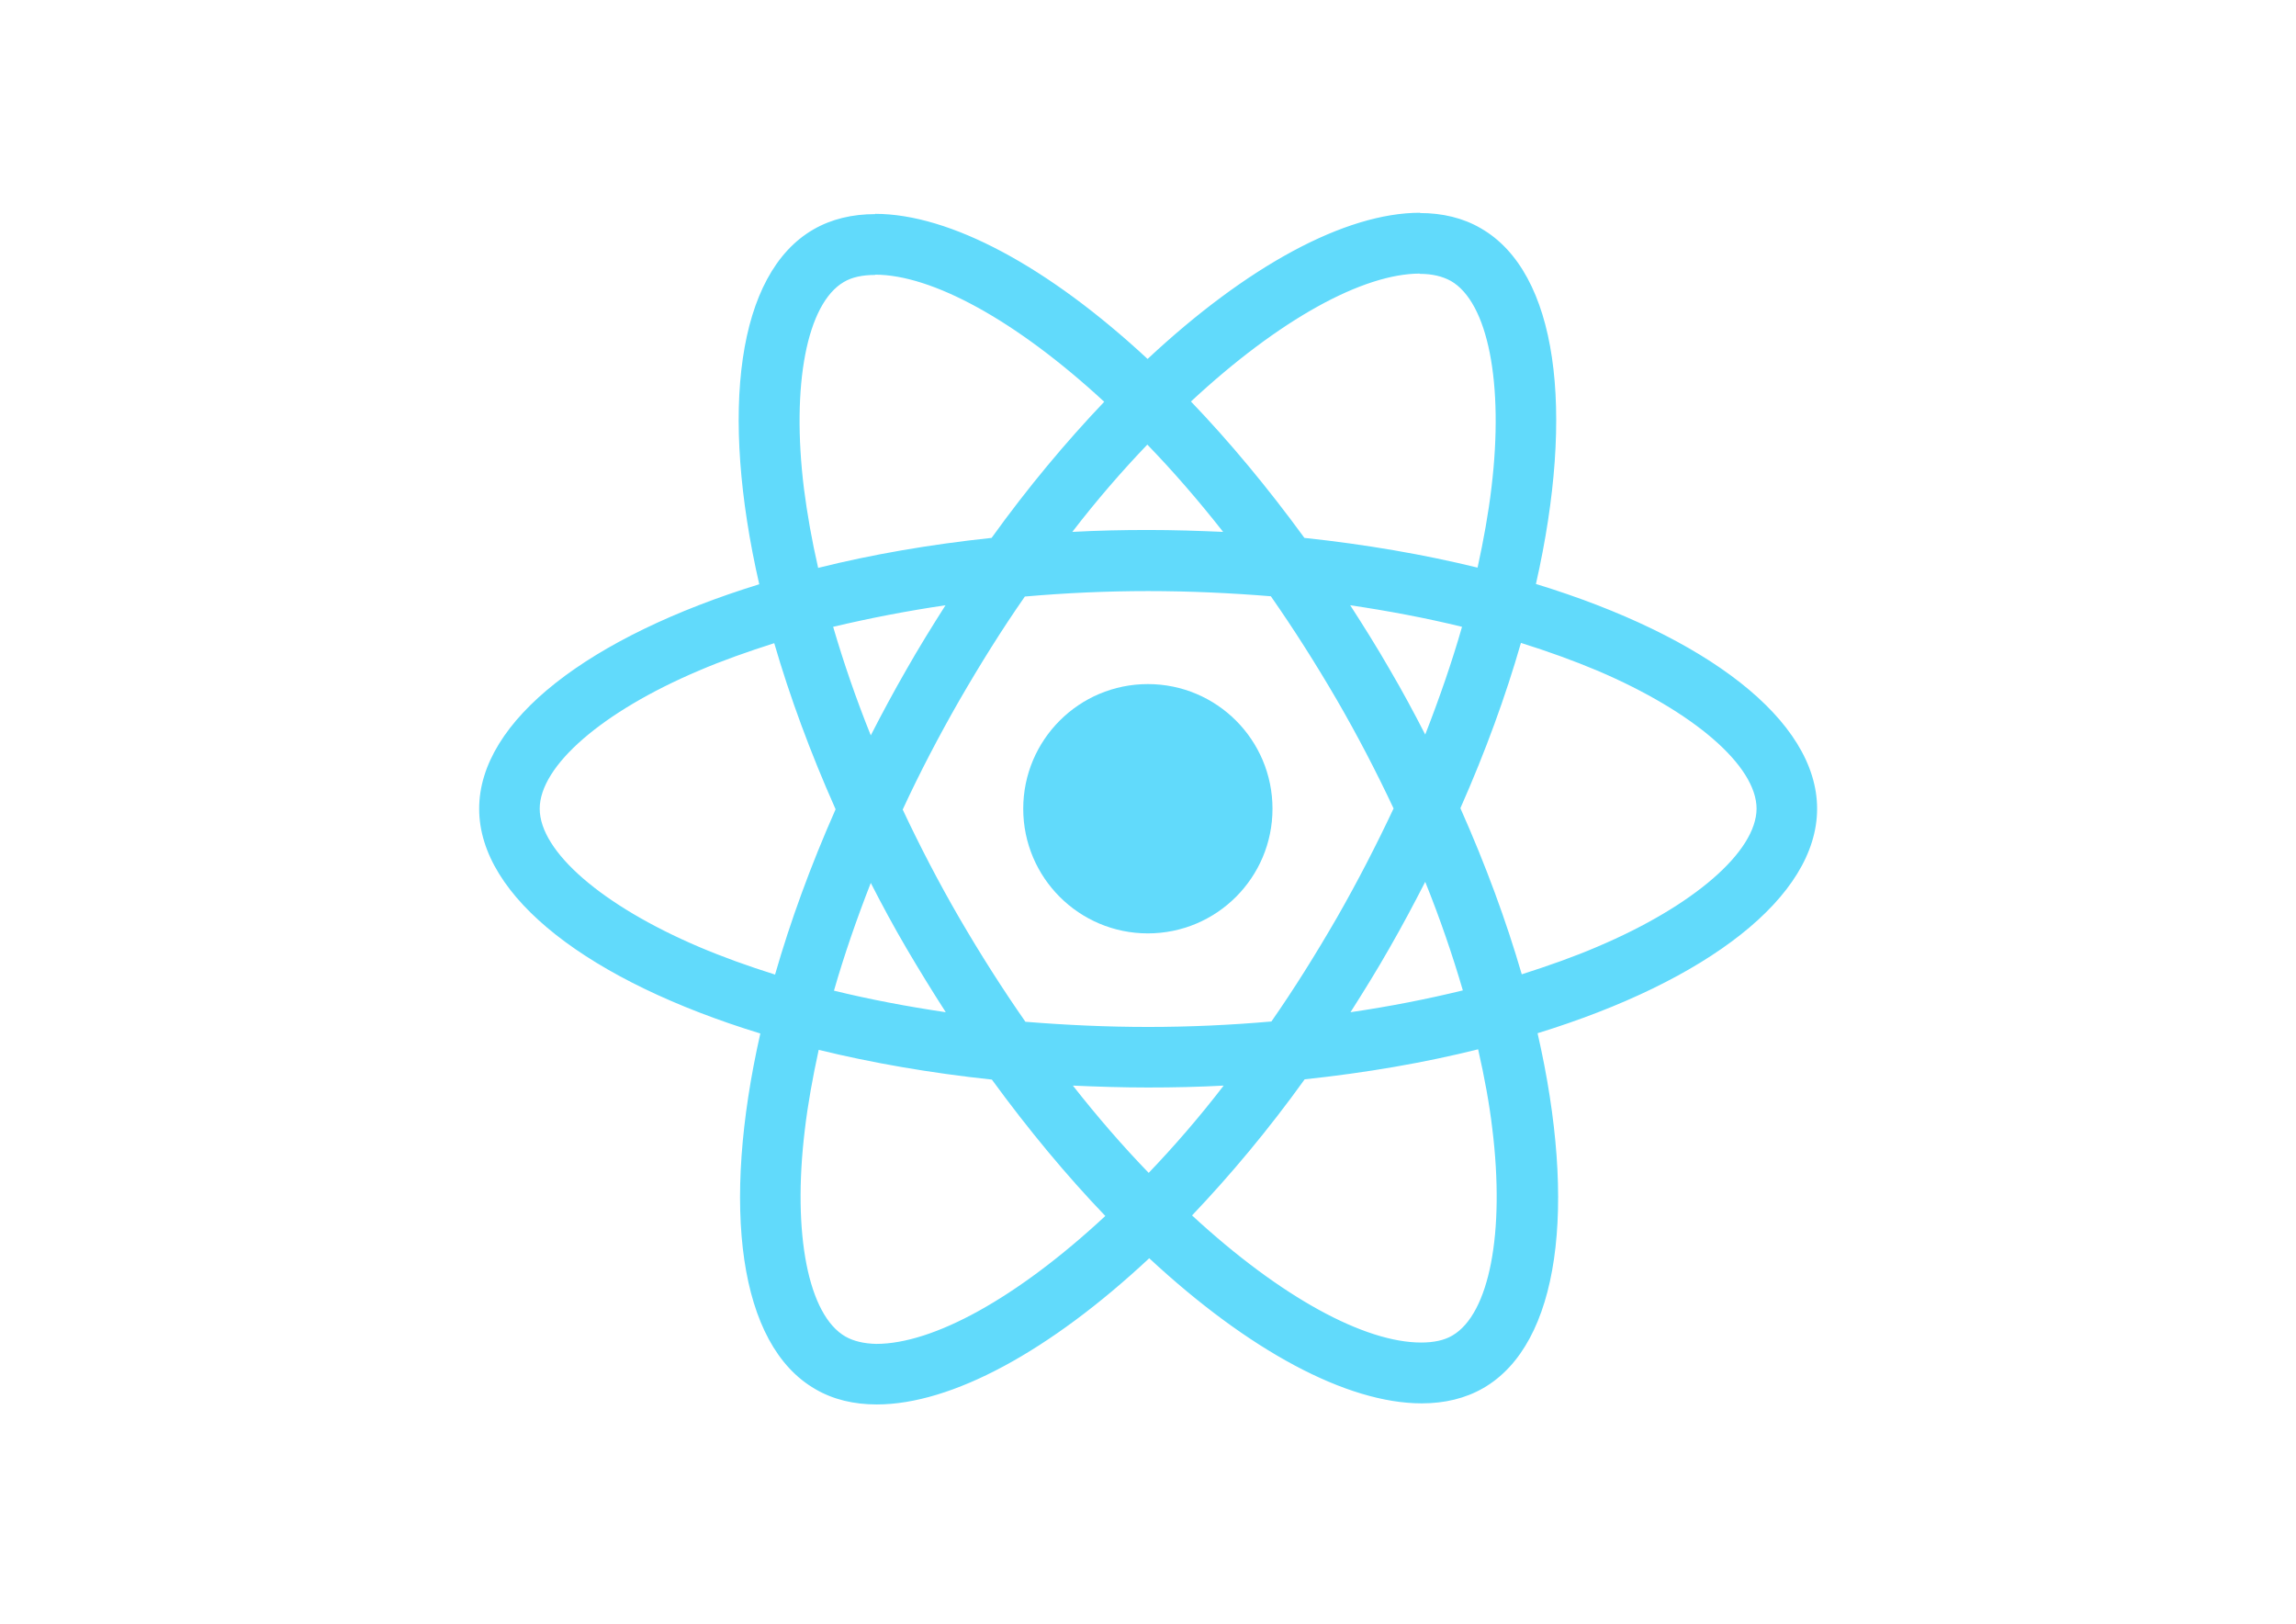
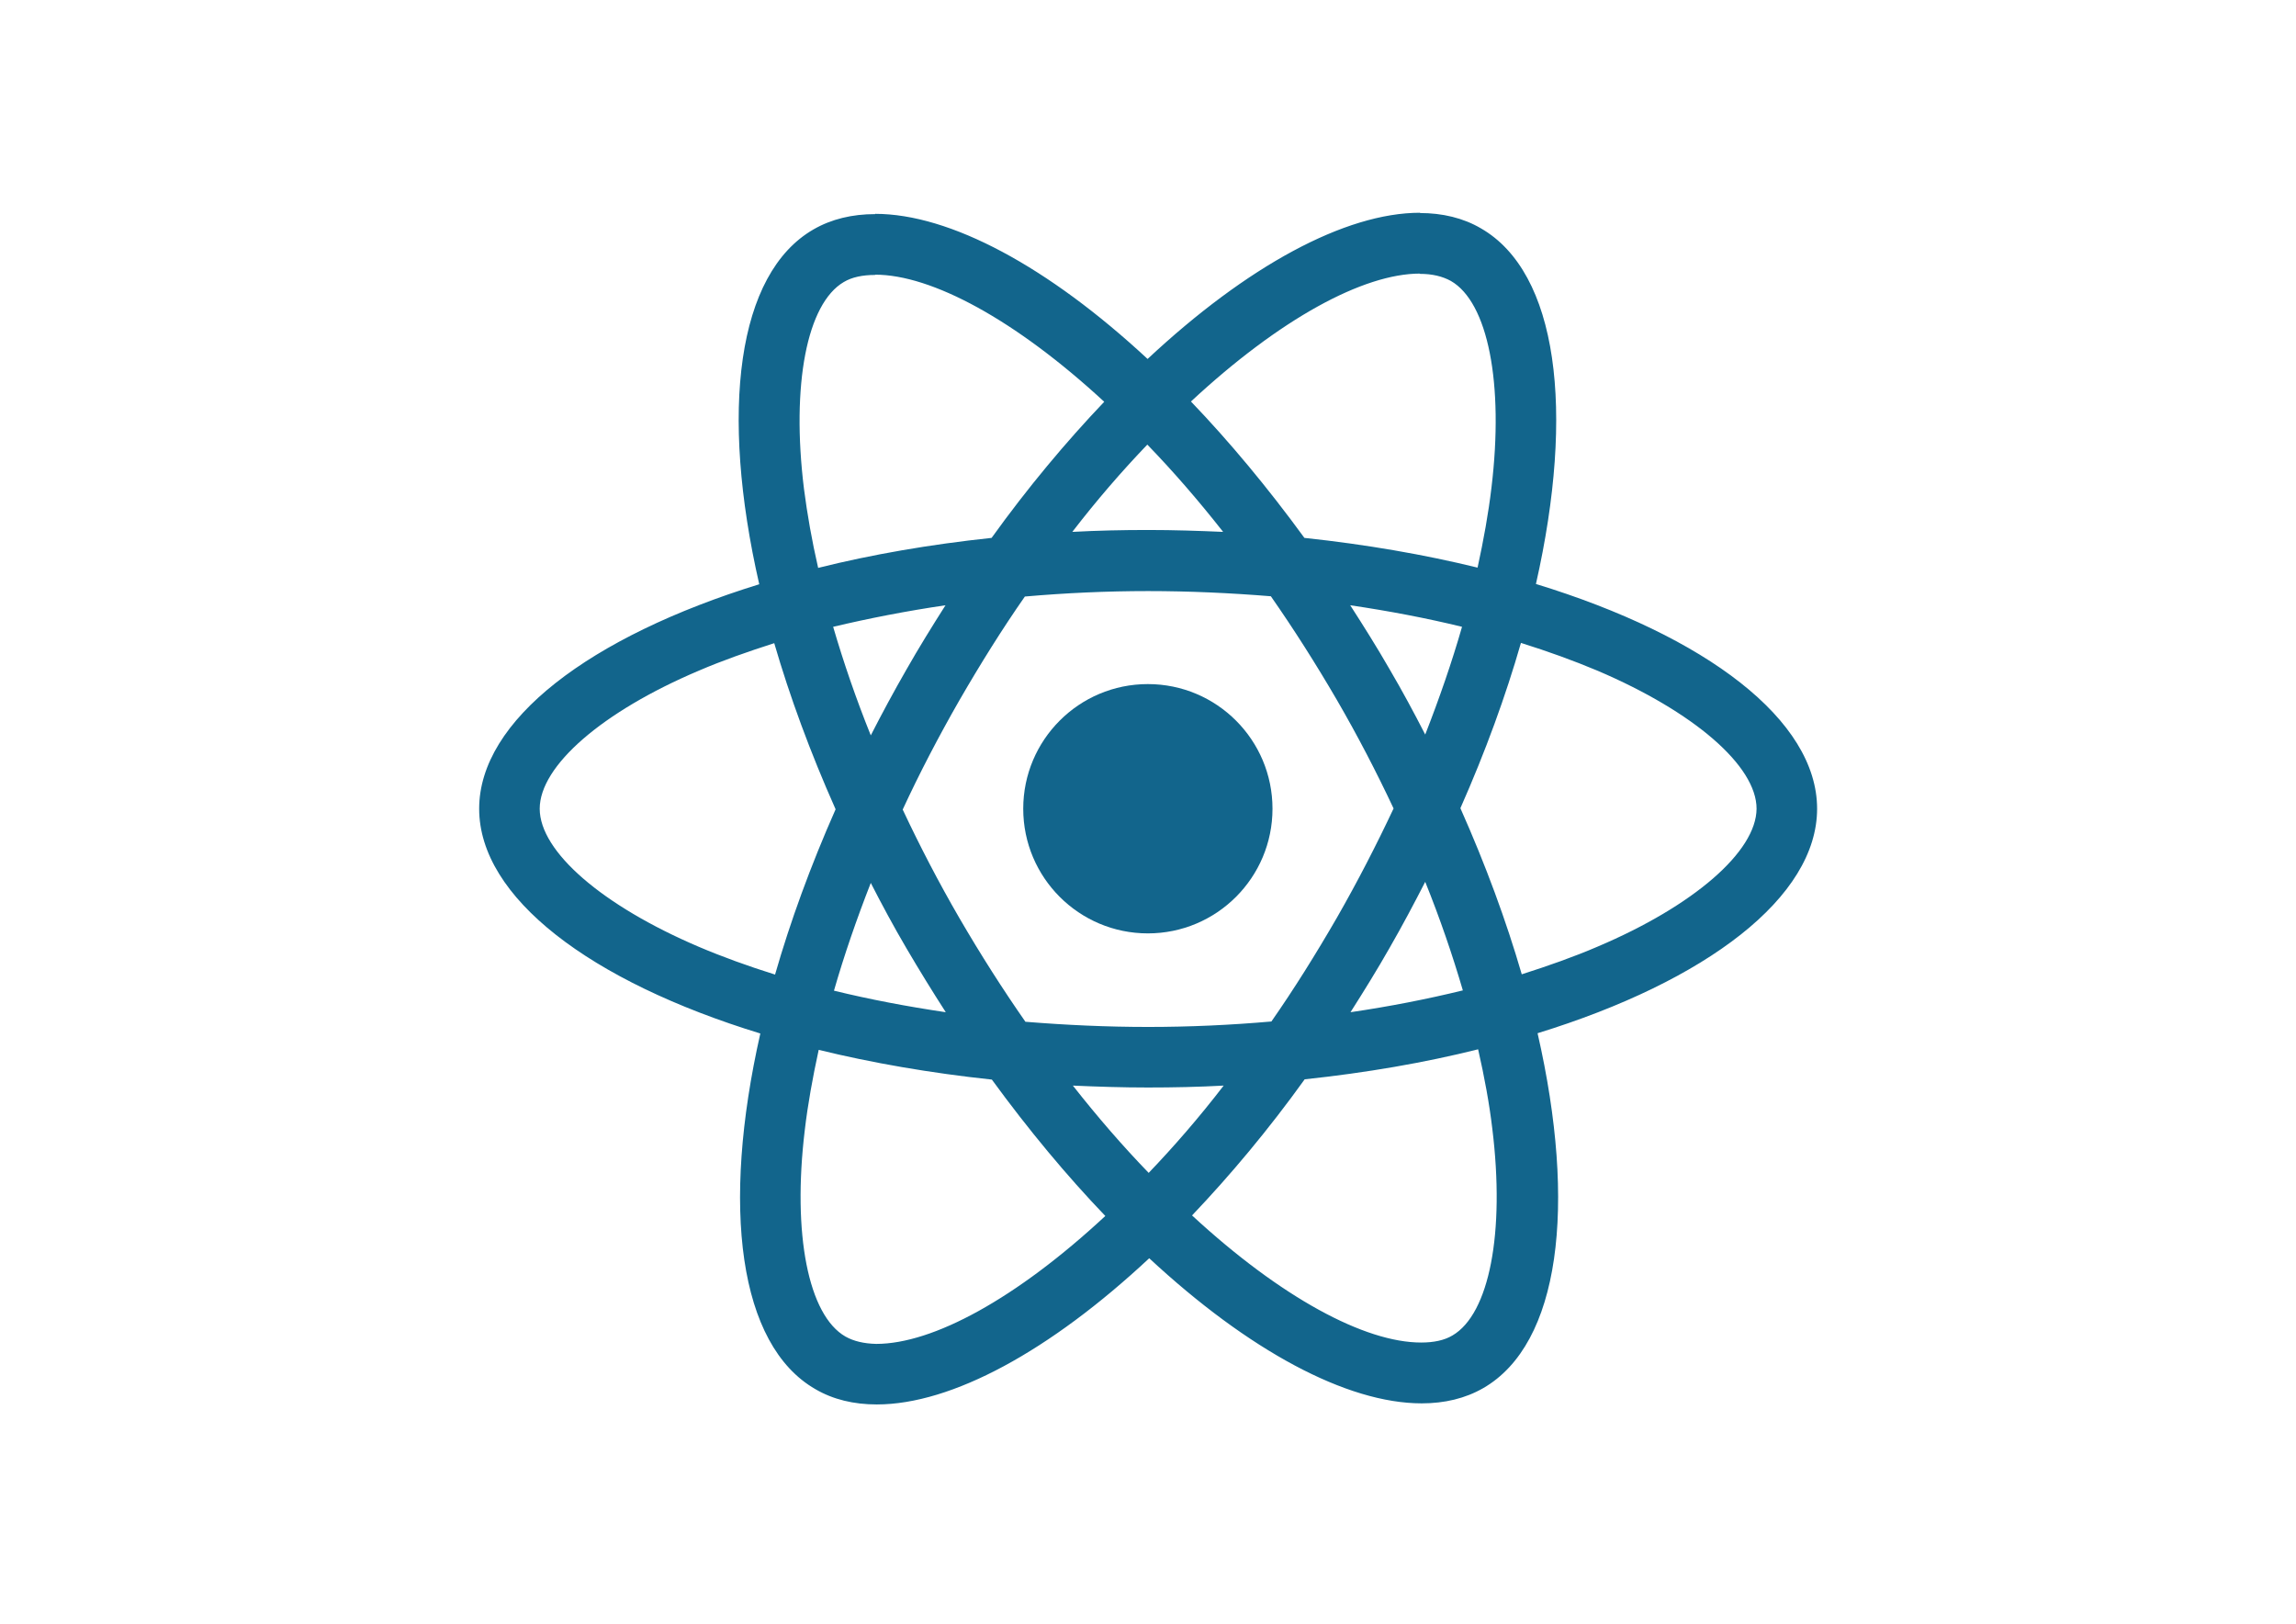
<svg xmlns="http://www.w3.org/2000/svg" viewBox="0 0 841.9 595.3">
-   <g fill="#61DAFB">
+   <g fill="#12658c">
    <path d="M666.3 296.5c0-32.5-40.7-63.3-103.1-82.4 14.4-63.6 8-114.2-20.2-130.4-6.5-3.8-14.1-5.6-22.4-5.6v22.3c4.6 0 8.3.9 11.4 2.6 13.6 7.8 19.5 37.5 14.9 75.7-1.1 9.4-2.9 19.3-5.1 29.4-19.6-4.8-41-8.5-63.5-10.9-13.5-18.5-27.5-35.3-41.6-50 32.6-30.3 63.2-46.9 84-46.9V78c-27.5 0-63.5 19.6-99.9 53.6-36.4-33.8-72.4-53.2-99.9-53.2v22.3c20.7 0 51.4 16.5 84 46.6-14 14.7-28 31.4-41.3 49.9-22.6 2.4-44 6.1-63.6 11-2.3-10-4-19.7-5.2-29-4.7-38.2 1.1-67.9 14.6-75.8 3-1.8 6.9-2.6 11.5-2.6V78.5c-8.4 0-16 1.8-22.6 5.6-28.1 16.2-34.4 66.7-19.9 130.1-62.2 19.2-102.7 49.9-102.7 82.3 0 32.5 40.7 63.3 103.1 82.4-14.4 63.6-8 114.2 20.2 130.4 6.5 3.8 14.1 5.6 22.5 5.6 27.5 0 63.5-19.6 99.9-53.6 36.4 33.8 72.4 53.2 99.9 53.2 8.4 0 16-1.8 22.6-5.6 28.1-16.2 34.4-66.7 19.9-130.1 62-19.1 102.5-49.9 102.5-82.3zm-130.2-66.7c-3.7 12.9-8.3 26.2-13.5 39.5-4.1-8-8.4-16-13.1-24-4.6-8-9.5-15.8-14.4-23.4 14.2 2.1 27.9 4.7 41 7.9zm-45.8 106.5c-7.8 13.5-15.8 26.3-24.1 38.2-14.9 1.3-30 2-45.2 2-15.1 0-30.2-.7-45-1.9-8.3-11.9-16.4-24.6-24.2-38-7.6-13.1-14.5-26.4-20.8-39.8 6.2-13.4 13.2-26.8 20.7-39.9 7.8-13.5 15.8-26.3 24.1-38.2 14.9-1.3 30-2 45.2-2 15.1 0 30.2.7 45 1.9 8.3 11.9 16.4 24.6 24.2 38 7.6 13.1 14.5 26.4 20.8 39.8-6.3 13.4-13.2 26.8-20.7 39.9zm32.3-13c5.4 13.4 10 26.8 13.8 39.8-13.1 3.2-26.9 5.9-41.2 8 4.9-7.7 9.8-15.6 14.4-23.7 4.6-8 8.9-16.1 13-24.1zM421.2 430c-9.3-9.6-18.6-20.3-27.8-32 9 .4 18.2.7 27.5.7 9.4 0 18.7-.2 27.8-.7-9 11.7-18.3 22.4-27.5 32zm-74.4-58.9c-14.2-2.1-27.9-4.7-41-7.9 3.7-12.9 8.3-26.2 13.5-39.5 4.1 8 8.4 16 13.1 24 4.7 8 9.5 15.8 14.4 23.4zM420.7 163c9.3 9.6 18.6 20.3 27.8 32-9-.4-18.2-.7-27.5-.7-9.4 0-18.7.2-27.8.7 9-11.7 18.3-22.4 27.5-32zm-74 58.9c-4.9 7.7-9.8 15.6-14.4 23.7-4.6 8-8.9 16-13 24-5.4-13.4-10-26.8-13.8-39.8 13.1-3.1 26.9-5.8 41.2-7.9zm-90.5 125.2c-35.4-15.1-58.3-34.9-58.3-50.6 0-15.7 22.9-35.6 58.3-50.6 8.6-3.7 18-7 27.7-10.1 5.7 19.6 13.2 40 22.5 60.9-9.2 20.8-16.6 41.1-22.2 60.6-9.9-3.1-19.3-6.5-28-10.2zM310 490c-13.6-7.8-19.5-37.5-14.9-75.7 1.1-9.4 2.9-19.3 5.1-29.4 19.6 4.8 41 8.5 63.5 10.9 13.5 18.5 27.5 35.3 41.6 50-32.6 30.3-63.2 46.9-84 46.9-4.5-.1-8.3-1-11.3-2.7zm237.2-76.2c4.7 38.2-1.1 67.9-14.6 75.8-3 1.8-6.9 2.6-11.5 2.6-20.7 0-51.4-16.5-84-46.6 14-14.7 28-31.4 41.3-49.9 22.6-2.4 44-6.1 63.6-11 2.3 10.1 4.1 19.8 5.2 29.1zm38.5-66.7c-8.6 3.7-18 7-27.7 10.1-5.7-19.6-13.2-40-22.5-60.9 9.2-20.8 16.6-41.1 22.2-60.6 9.9 3.1 19.3 6.5 28.1 10.2 35.4 15.1 58.3 34.9 58.3 50.6-.1 15.7-23 35.6-58.4 50.6zM320.8 78.4z" />
    <circle cx="420.9" cy="296.5" r="45.7" />
    <path d="M520.5 78.1z" />
  </g>
</svg>
